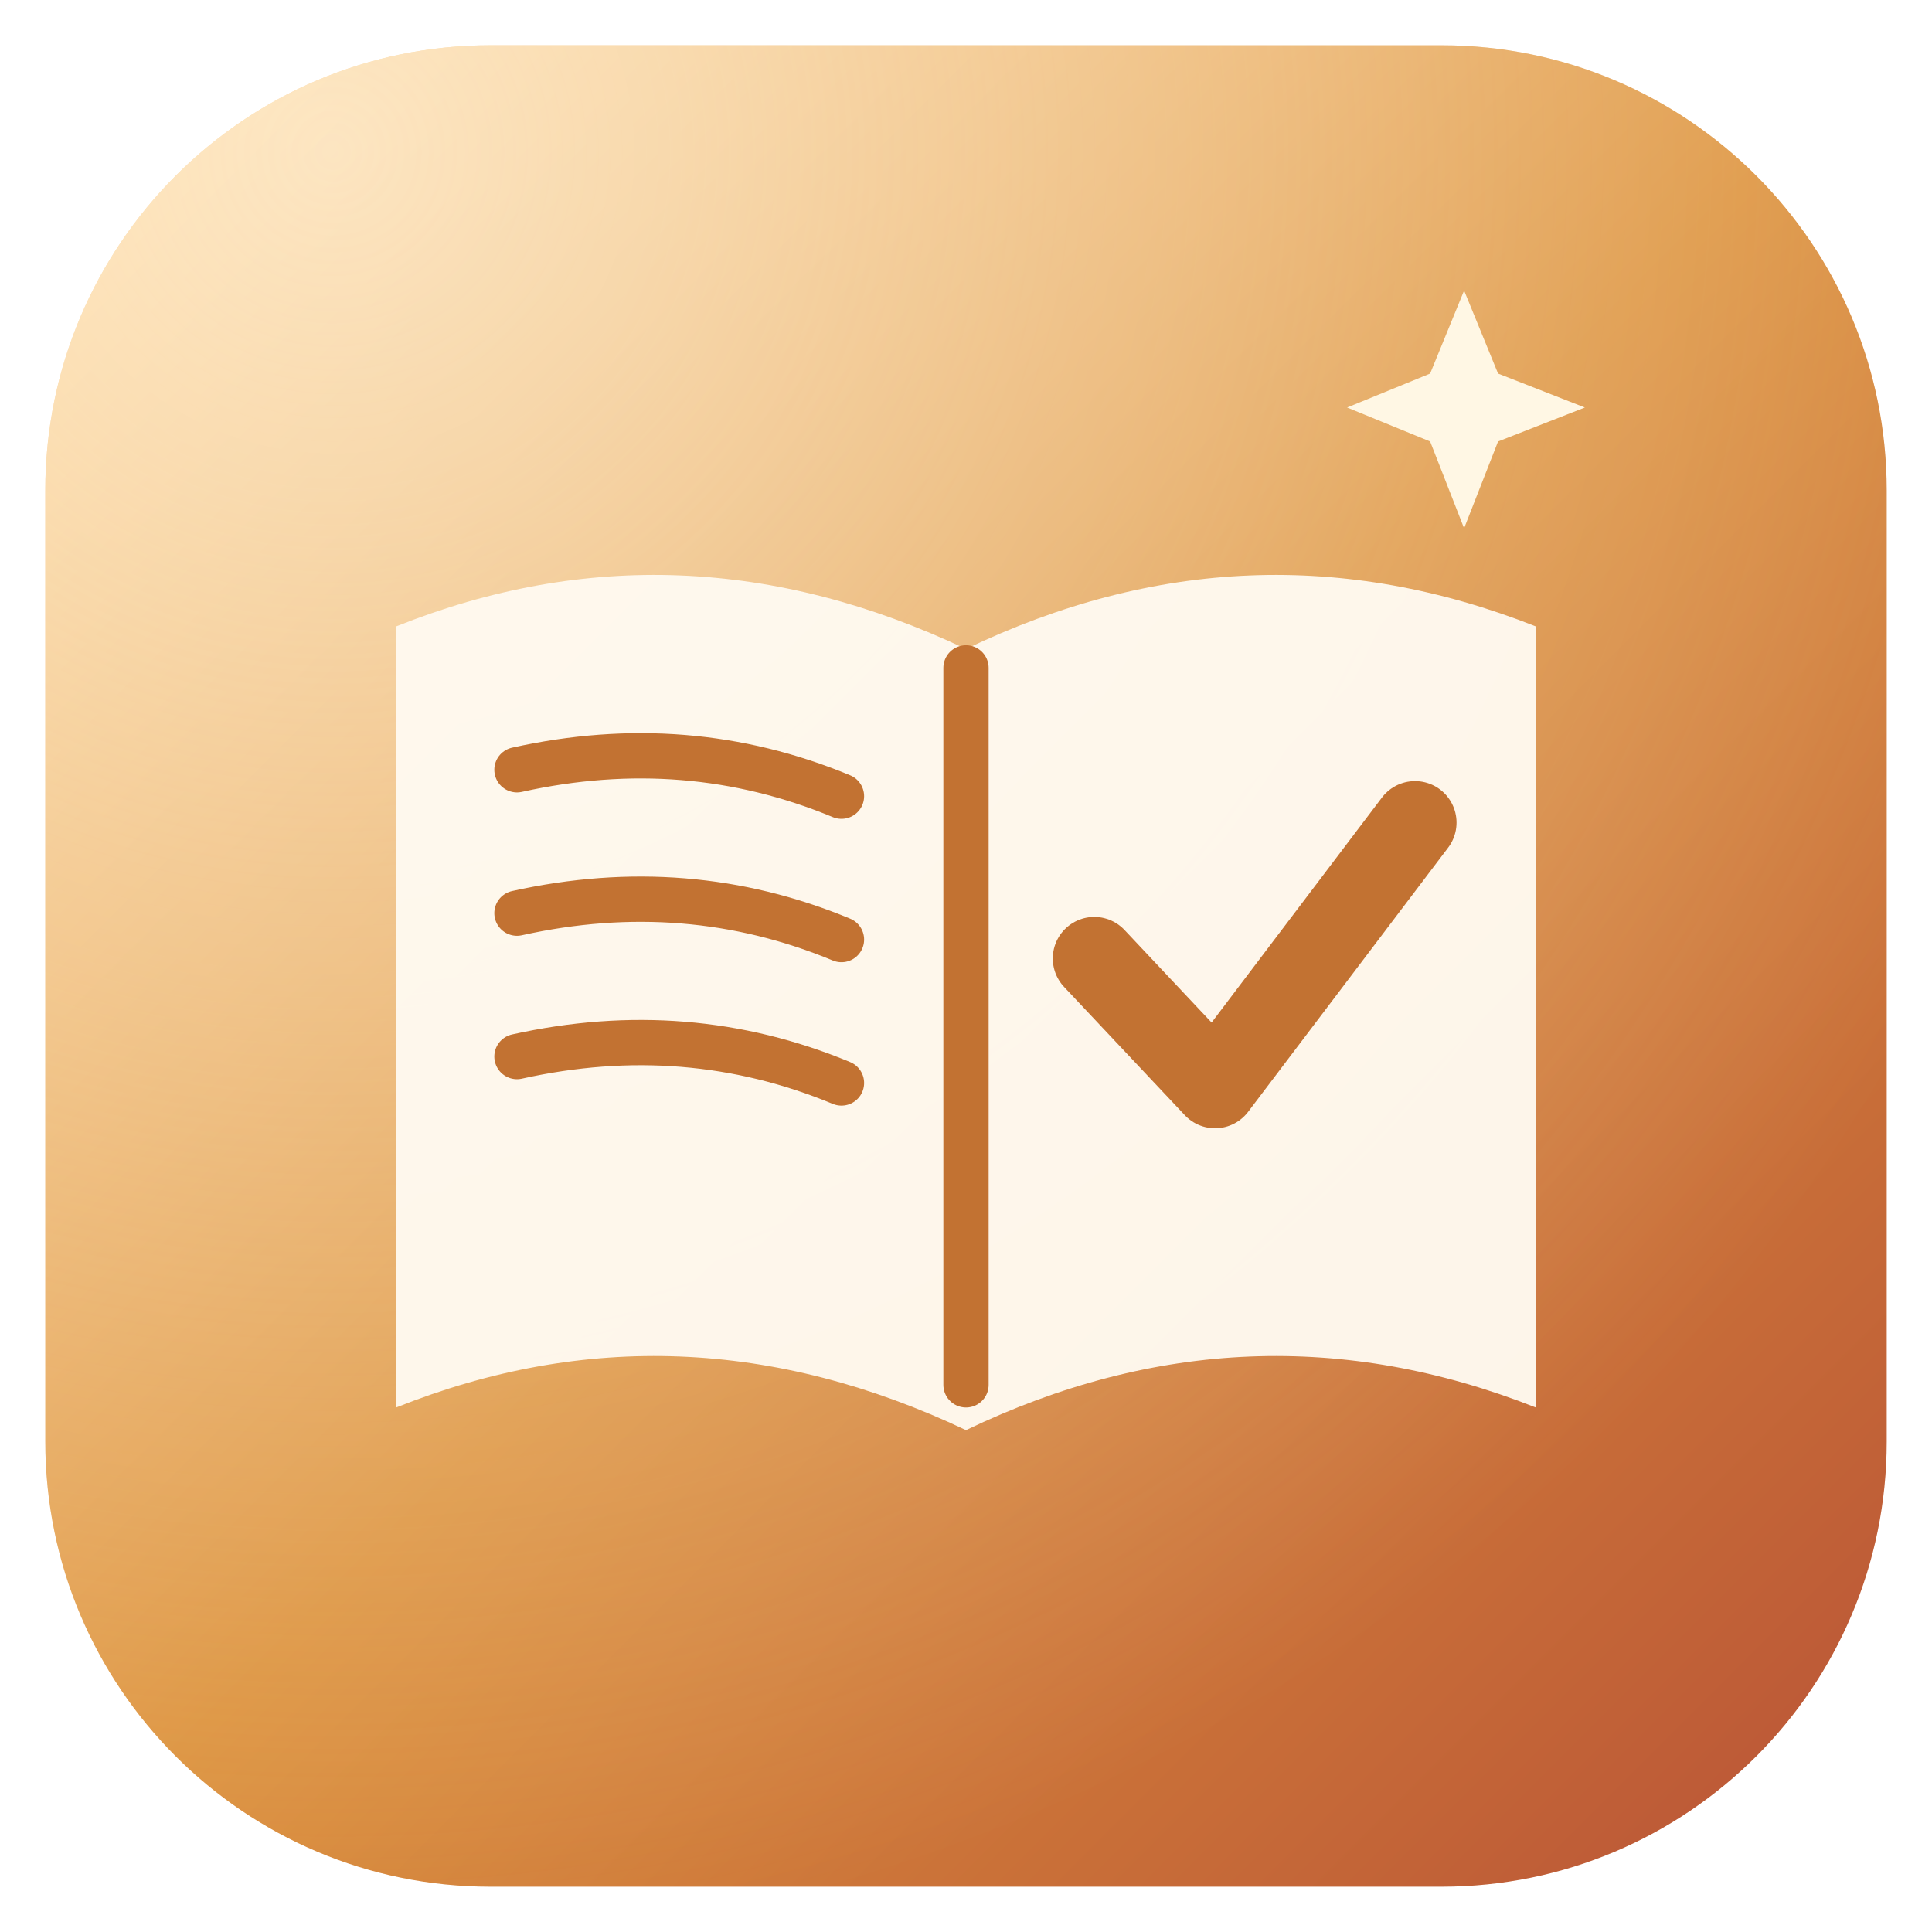
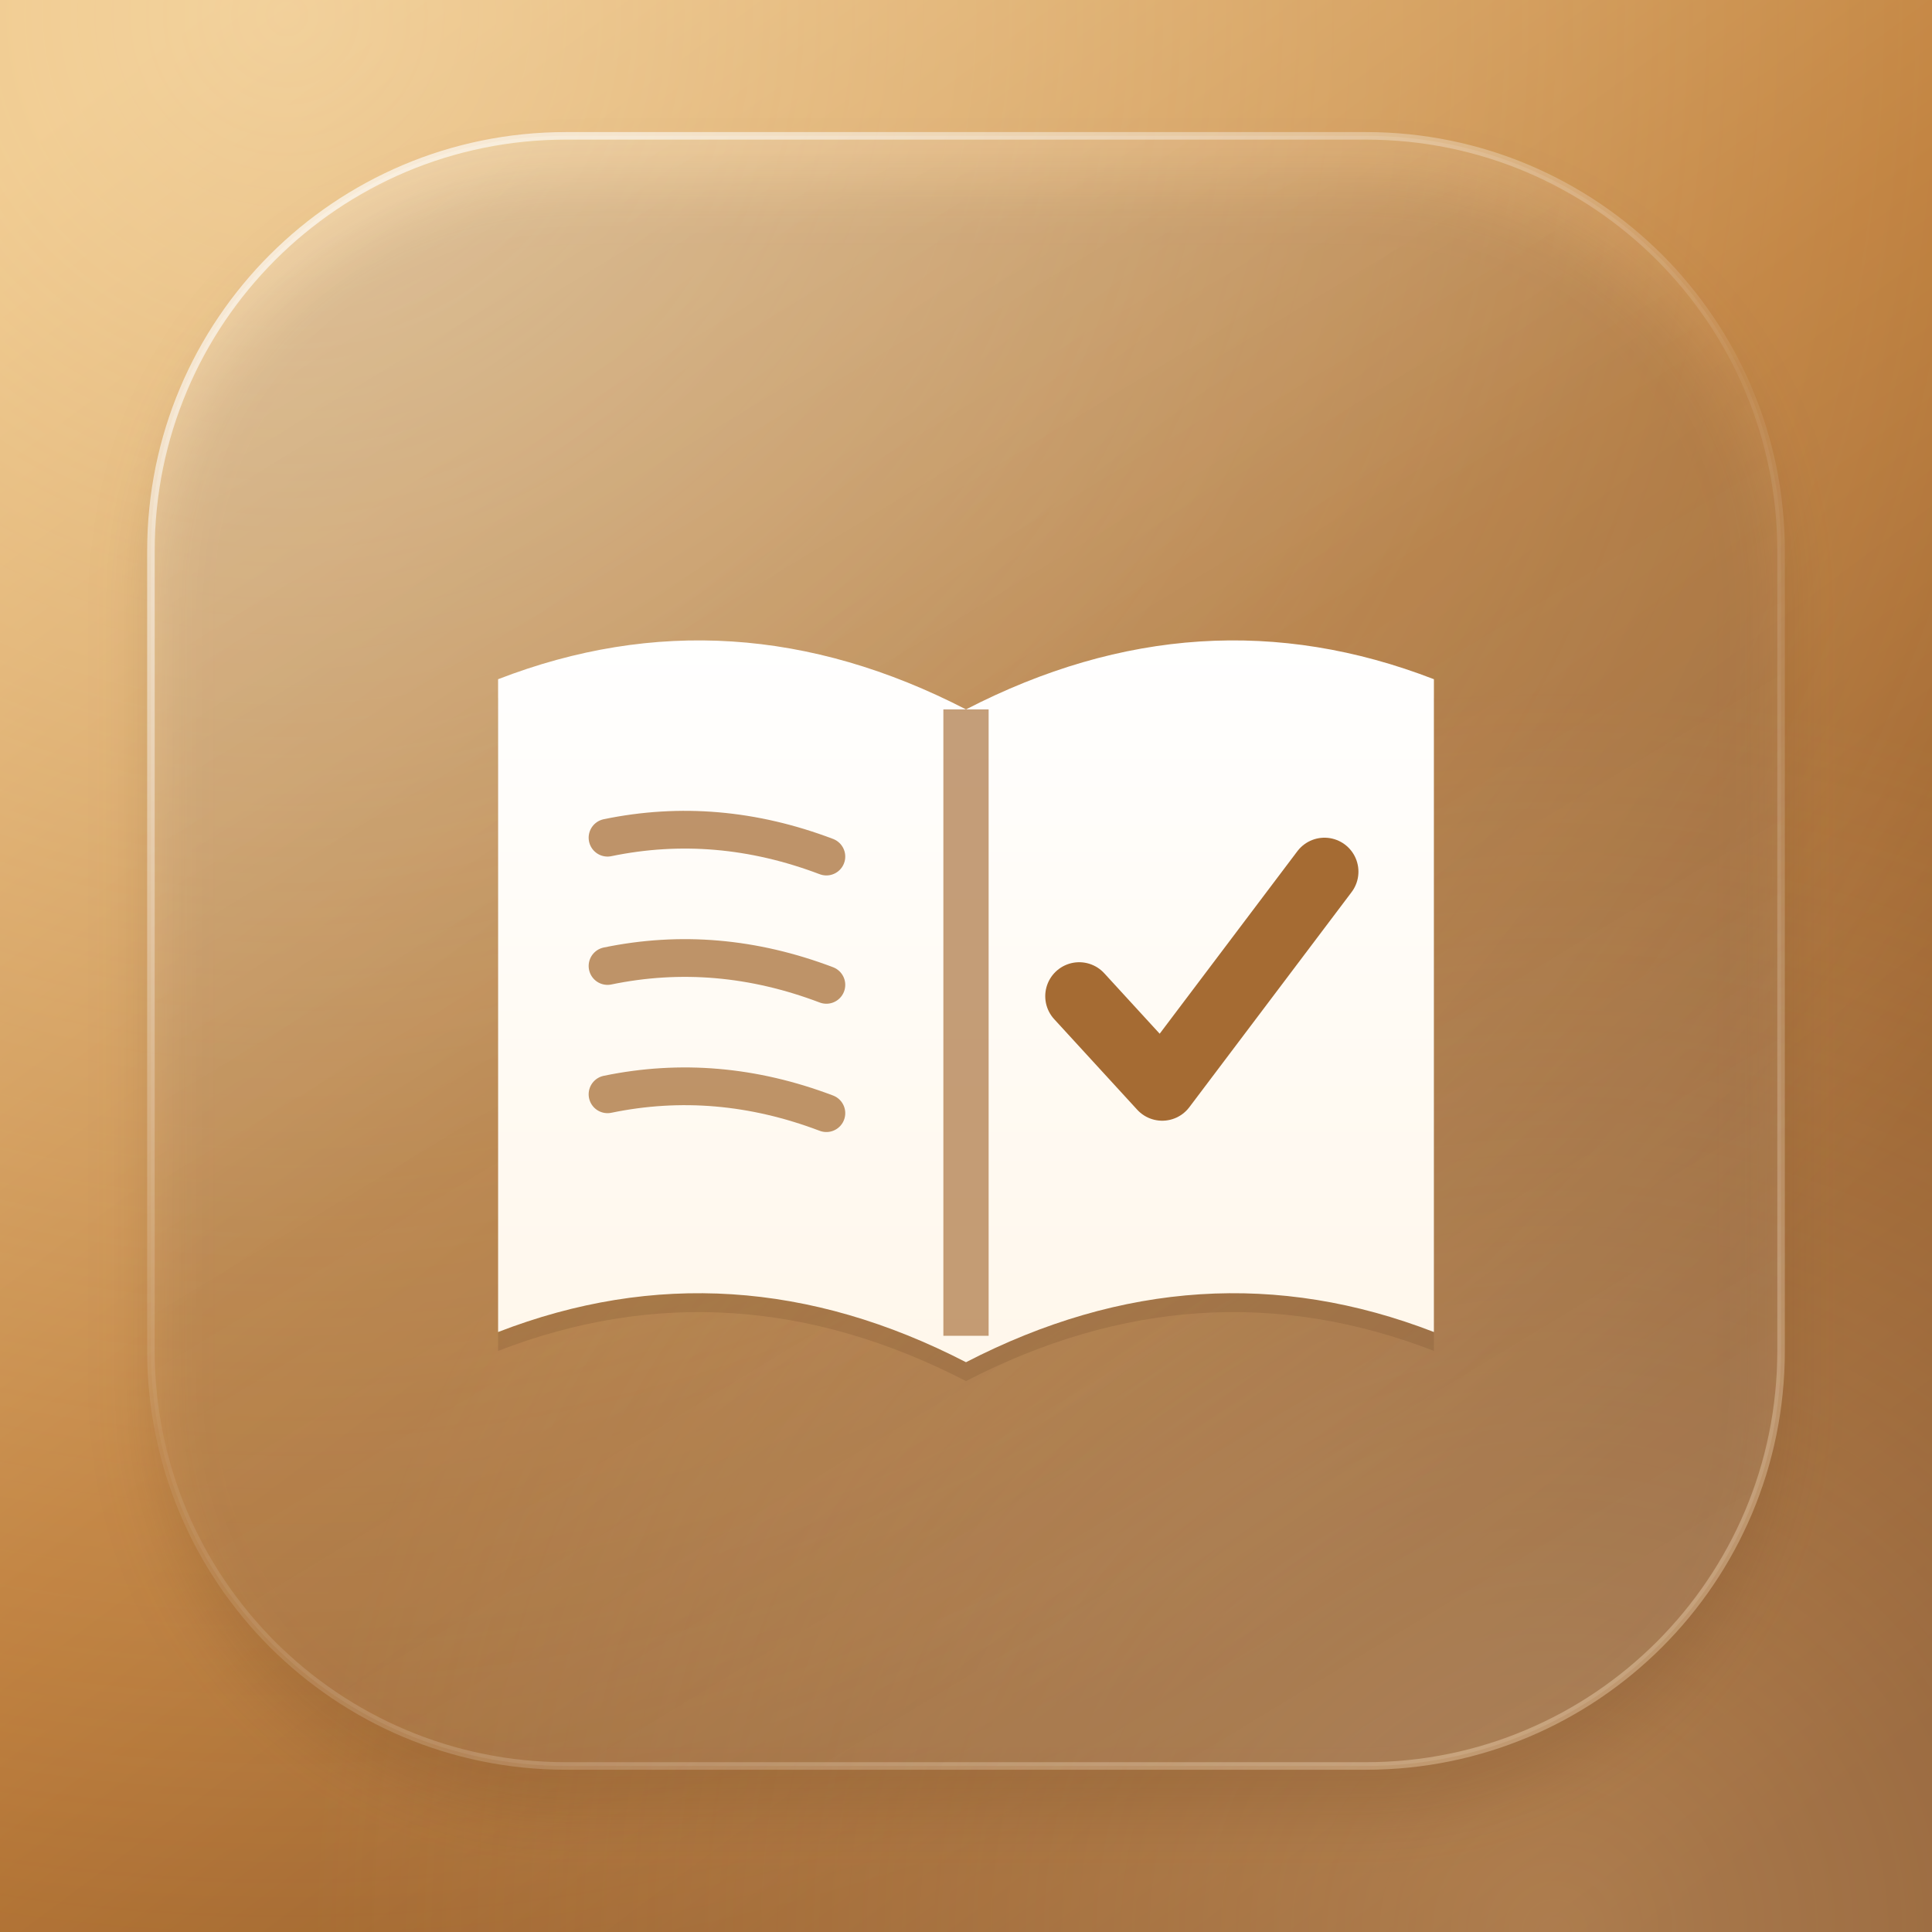
- <svg xmlns="http://www.w3.org/2000/svg" viewBox="0 0 512 512">
+ <svg xmlns="http://www.w3.org/2000/svg" viewBox="0 0 512 512" role="img" aria-labelledby="title">
  <defs>
-     <linearGradient id="amber" x1="0" y1="0" x2="1" y2="1">
-       <stop stop-color="#ffd493" />
-       <stop offset=".5" stop-color="#dc913b" />
-       <stop offset="1" stop-color="#b95336" />
+     <linearGradient id="color" x1="56" y1="0" x2="438" y2="512" gradientUnits="userSpaceOnUse">
+       <stop stop-color="#e9b567" />
+       <stop offset=".48" stop-color="#bd7b36" />
+       <stop offset="1" stop-color="#80502c" />
    </linearGradient>
-     <radialGradient id="light" cx=".15" cy=".05" r="1">
-       <stop stop-color="#fff9eb" stop-opacity=".6" />
-       <stop offset="1" stop-color="#fff9eb" stop-opacity="0" />
+     <radialGradient id="light" cx="76" cy="4" r="520" gradientUnits="userSpaceOnUse">
+       <stop stop-color="#fff5dd" stop-opacity=".45" />
+       <stop offset="1" stop-color="#fff5dd" stop-opacity="0" />
    </radialGradient>
+     <radialGradient id="refraction" cx="412" cy="512" r="330" gradientUnits="userSpaceOnUse">
+       <stop stop-color="#ffcf8e" stop-opacity=".34" />
+       <stop offset="1" stop-color="#ffcf8e" stop-opacity="0" />
+     </radialGradient>
+     <linearGradient id="glass" x1="114" y1="36" x2="376" y2="468" gradientUnits="userSpaceOnUse">
+       <stop stop-color="#fff" stop-opacity=".19" />
+       <stop offset=".46" stop-color="#fff" stop-opacity=".035" />
+       <stop offset="1" stop-color="#fff" stop-opacity=".1" />
+     </linearGradient>
+     <linearGradient id="edge" x1="106" y1="36" x2="398" y2="468" gradientUnits="userSpaceOnUse">
+       <stop stop-color="#fff" stop-opacity=".66" />
+       <stop offset=".48" stop-color="#fff" stop-opacity=".06" />
+       <stop offset="1" stop-color="#ffe9c8" stop-opacity=".35" />
+     </linearGradient>
+     <linearGradient id="glyph" x1="256" y1="164" x2="256" y2="362" gradientUnits="userSpaceOnUse">
+       <stop stop-color="#fff" />
+       <stop offset="1" stop-color="#fff7eb" />
+     </linearGradient>
+     <filter id="lens-shadow" x="-15%" y="-15%" width="130%" height="140%" color-interpolation-filters="sRGB">
+       <feGaussianBlur stdDeviation="8" />
+     </filter>
+     <path id="book" d="M132 180q62-24 124 8 62-32 124-8v173q-62-24-124 8-62-32-124-8Z" />
  </defs>
-   <rect x="12" y="12" width="488" height="488" rx="118" fill="url(#amber)" />
-   <rect x="12" y="12" width="488" height="488" rx="118" fill="url(#light)" />
-   <path d="M105 166q75-30 151 6 75-36 151-6v207q-76-30-151 6-76-36-151-6Z" fill="#fffaf0" fill-opacity=".96" />
-   <path d="M256 177v190M137 204q45-10 86 7m-86 31q45-10 86 7m-86 31q45-10 86 7" fill="none" stroke="#c27232" stroke-width="12" stroke-linecap="round" />
-   <path d="m290 254 32 34 53-70" fill="none" stroke="#c27232" stroke-width="22" stroke-linecap="round" stroke-linejoin="round" />
-   <path d="m388 77 9 22 23 9-23 9-9 23-9-23-22-9 22-9Z" fill="#fff7e4" />
+   <rect width="512" height="512" fill="url(#color)" />
+   <rect width="512" height="512" fill="url(#light)" />
+   <rect width="512" height="512" fill="url(#refraction)" />
+   <rect x="40" y="48" width="432" height="432" rx="110" fill="#5d391e" opacity=".17" filter="url(#lens-shadow)" />
+   <rect x="40" y="36" width="432" height="432" rx="110" fill="url(#glass)" stroke="url(#edge)" stroke-width="2" />
+   <use href="#book" fill="#5d391e" opacity=".17" transform="translate(0 5)" />
+   <use href="#book" fill="url(#glyph)" />
+   <path d="M256 188v166" fill="none" stroke="#a56b33" stroke-opacity=".65" stroke-width="12" />
+   <path d="M161 222q29-6 58 5m-58 29q29-6 58 5m-58 29q29-6 58 5" fill="none" stroke="#a56b33" stroke-opacity=".72" stroke-width="10" stroke-linecap="round" />
+   <path d="m286 264 22 24 43-57" fill="none" stroke="#a56b33" stroke-width="18" stroke-linecap="round" stroke-linejoin="round" />
</svg>
